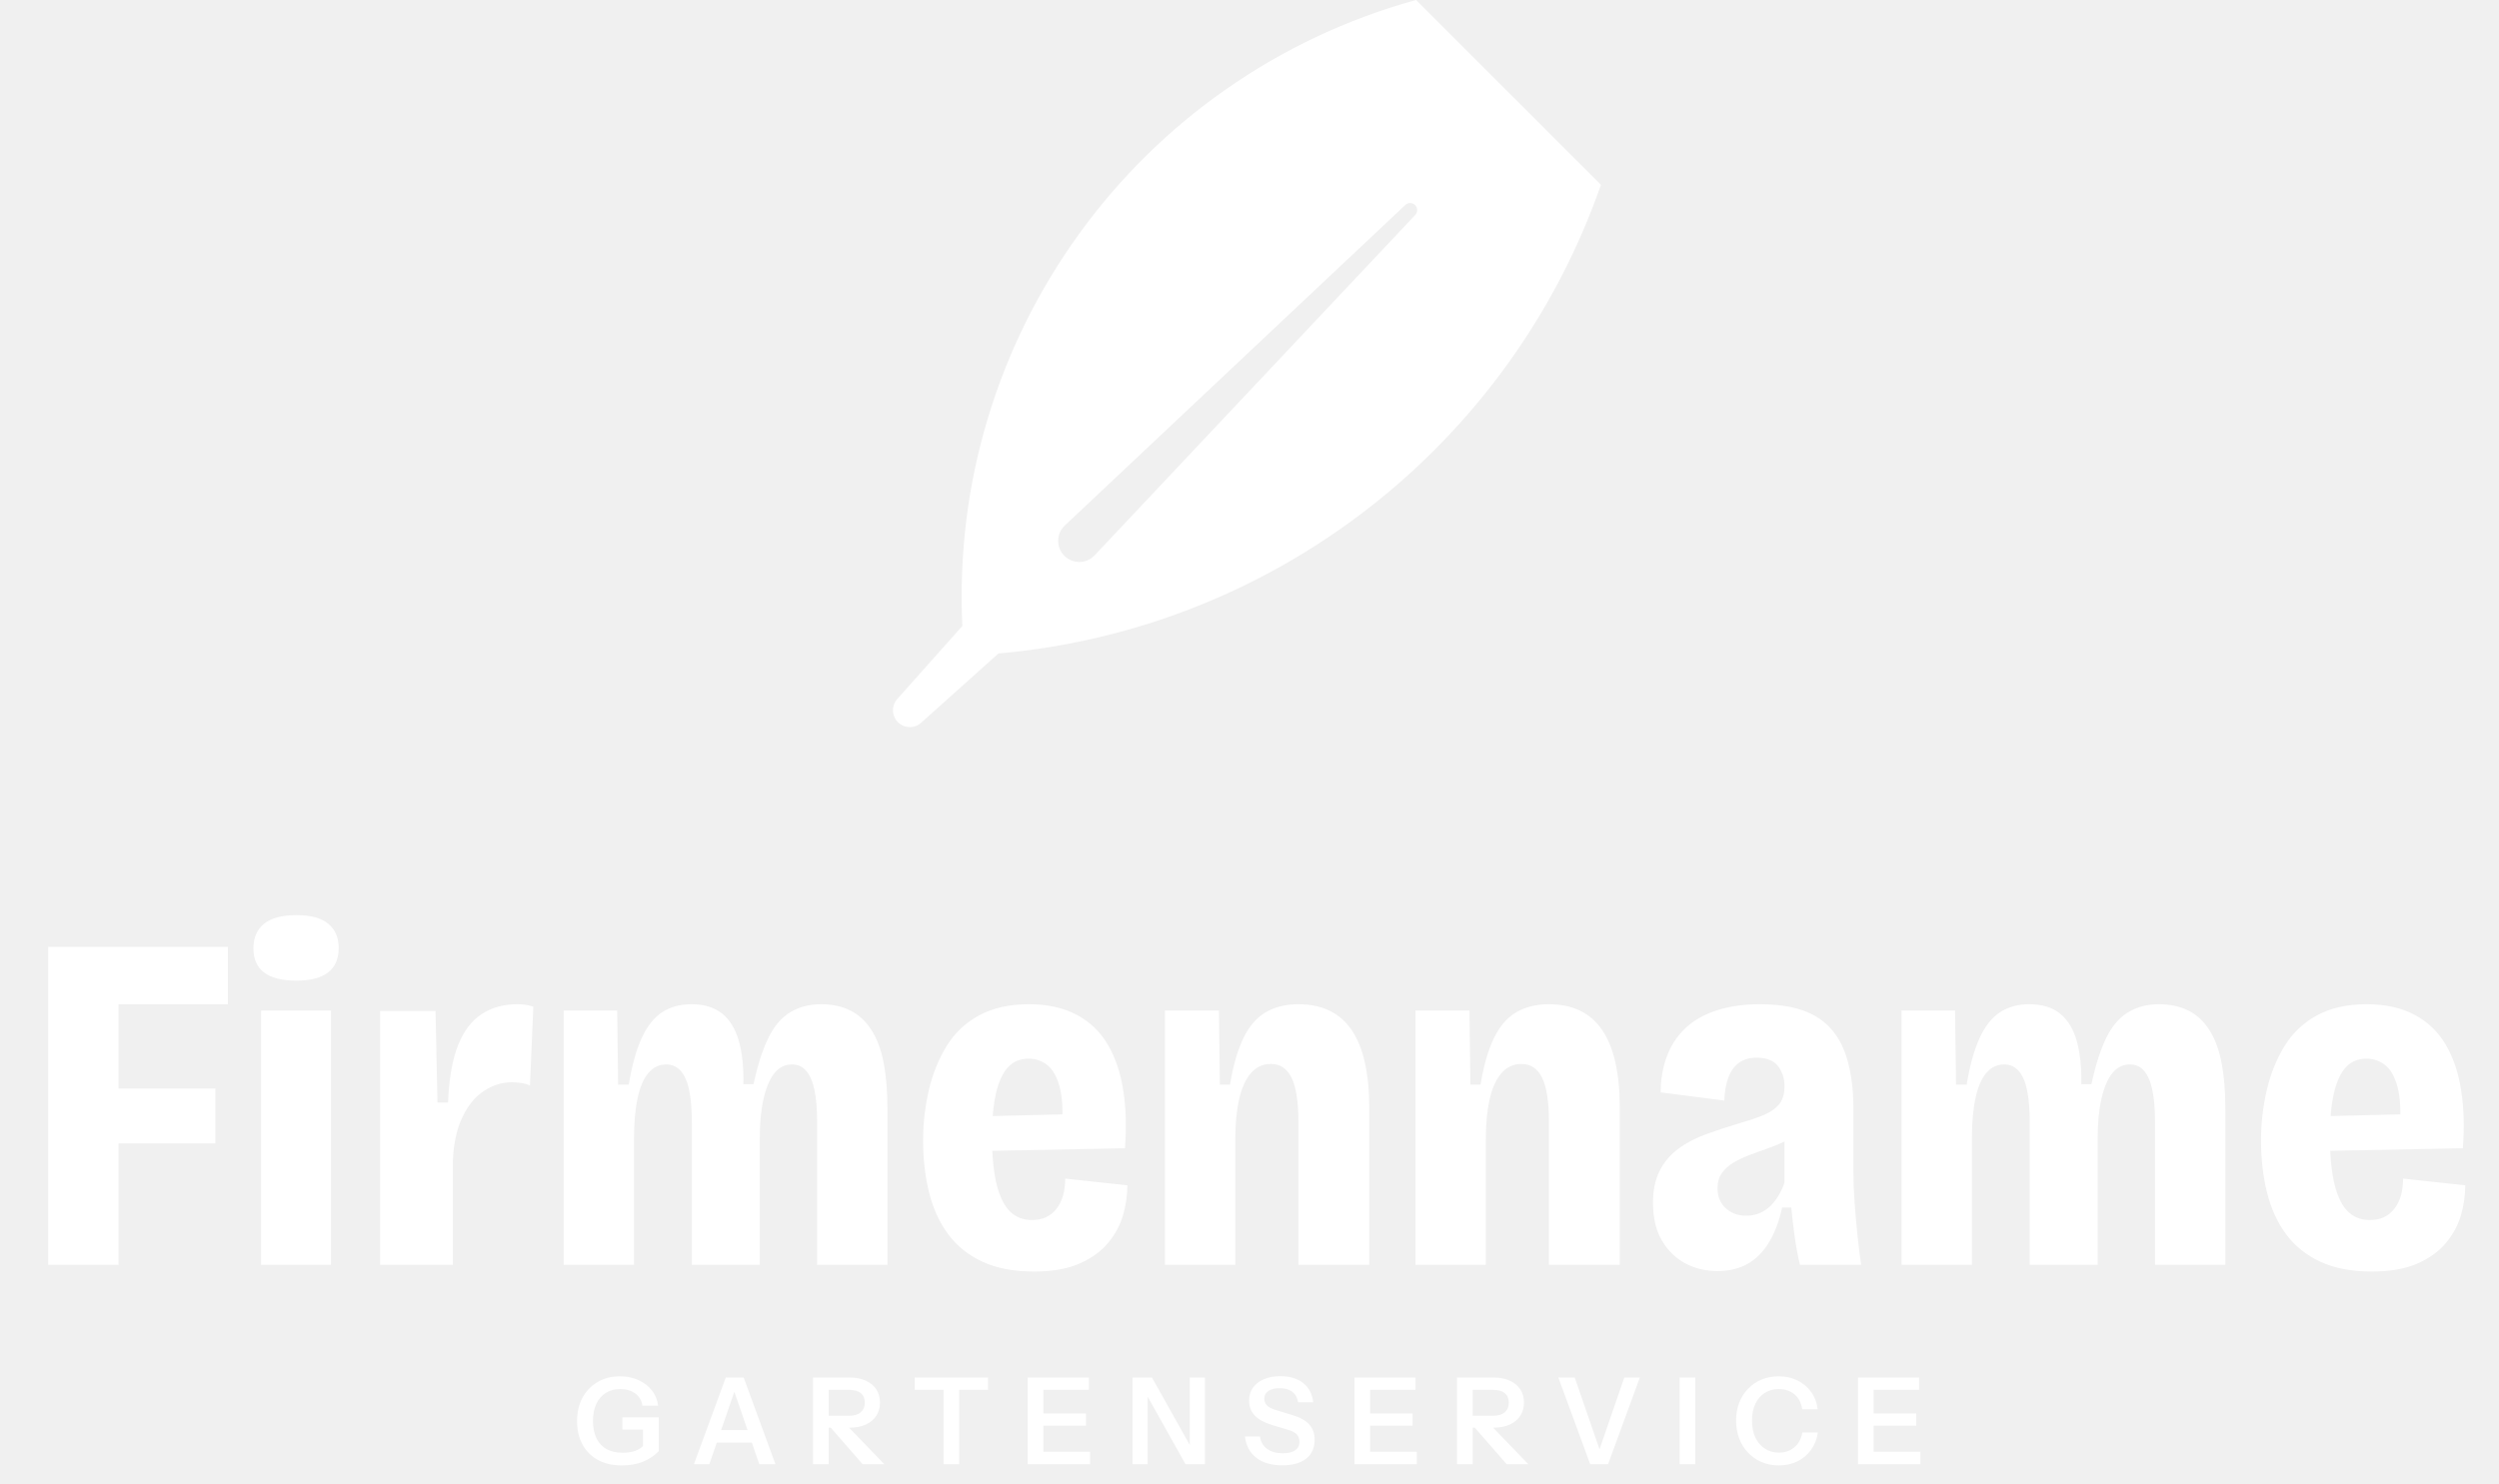
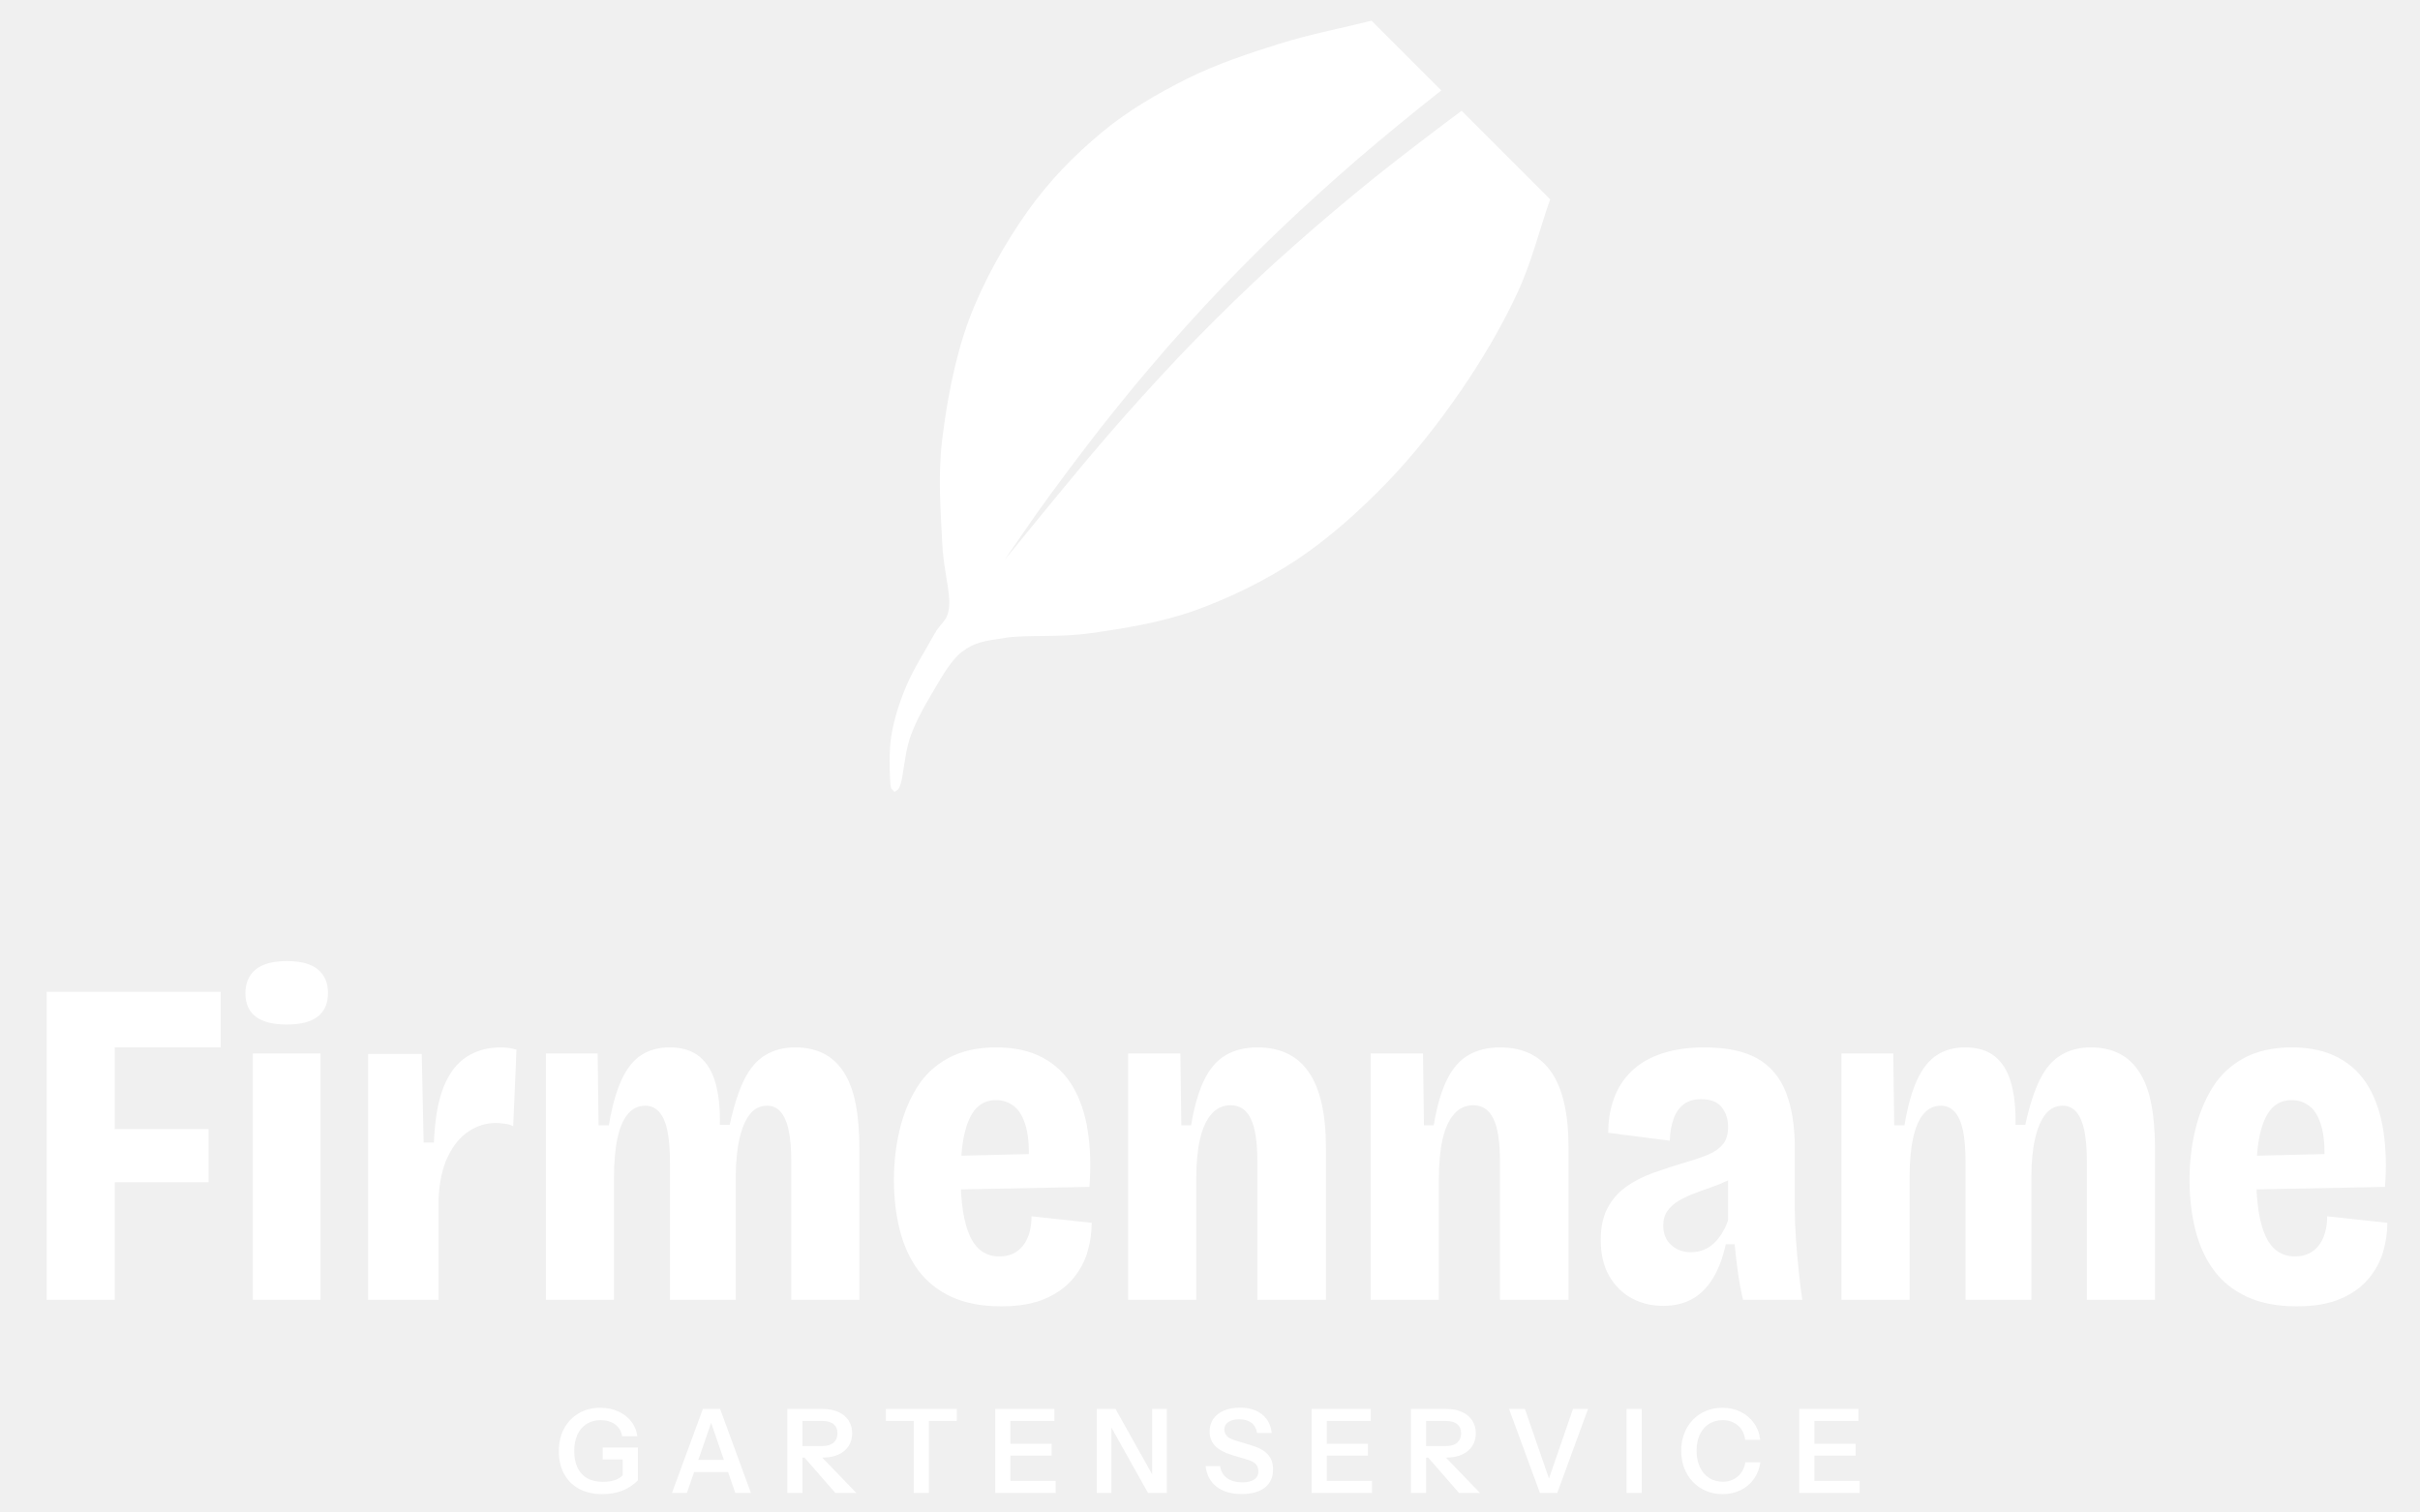
- <svg xmlns="http://www.w3.org/2000/svg" viewBox="0 0 518.7 308" width="518.7" height="308" role="img" aria-label="Firmenname Gartenservice">
-   <path fill="#fff" fill-rule="evenodd" transform="translate(165.15 -18.64) scale(2.92)" d="M8.959 57.738L14.416 52.846A50 50 0 0 0 57.243 19.523L44.102 6.382A44 44 0 0 0 11.849 50.889L7.262 56.041A1.2 1.2 0 0 0 8.959 57.738ZM21.221 45.901L44.034 21.674A0.5 0.5 0 0 0 43.326 20.966L19.099 43.779A1.5 1.5 0 0 0 21.221 45.901Z" />
-   <path fill="#fff" transform="translate(4 262.6)" d="M6 0V-66H20.6V0ZM12.6 -25.2V-36.6H40.7V-25.2ZM12.6 -54.1V-66H43.3V-54.1ZM50.2 0V-52.8H64.7V0ZM57.5 -59Q53 -59 50.8 -60.7Q48.6 -62.4 48.6 -65.7Q48.6 -69 50.8 -70.8Q53 -72.6 57.5 -72.6Q62 -72.6 64.15 -70.8Q66.3 -69 66.3 -65.8Q66.3 -62.4 64.1 -60.7Q61.9 -59 57.5 -59ZM74.9 0V-28.2V-52.7H86.4L86.8 -33.7H89Q89.3 -41.2 91.1 -45.65Q92.9 -50.1 96.05 -52.1Q99.2 -54.1 103.3 -54.1Q104.1 -54.1 104.95 -54Q105.8 -53.9 106.7 -53.6L106 -37.2Q105.3 -37.6 104.15 -37.75Q103 -37.9 102.2 -37.9Q99.2 -37.9 96.45 -36.1Q93.7 -34.3 91.95 -30.6Q90.2 -26.9 90 -21.5V0ZM113 0V-34V-52.8H124.1L124.3 -37.4H126.5Q127.5 -43.4 129.2 -47.1Q130.9 -50.8 133.45 -52.45Q136 -54.1 139.5 -54.1Q143.5 -54.1 145.9 -52.15Q148.3 -50.2 149.35 -46.5Q150.4 -42.8 150.3 -37.5H152.4Q153.7 -43.5 155.5 -47.15Q157.3 -50.8 160.05 -52.45Q162.8 -54.1 166.4 -54.1Q169.9 -54.1 172.5 -52.8Q175.1 -51.5 176.85 -48.8Q178.6 -46.1 179.4 -42Q180.2 -37.9 180.2 -32.3V0H165.6V-29.6Q165.6 -33.7 165.05 -36.3Q164.5 -38.9 163.35 -40.25Q162.2 -41.6 160.4 -41.6Q158.2 -41.6 156.75 -39.8Q155.3 -38 154.5 -34.55Q153.7 -31.1 153.7 -26.2V0H139.6V-29.3Q139.6 -33.6 139.05 -36.25Q138.5 -38.9 137.3 -40.25Q136.1 -41.6 134.3 -41.6Q132.1 -41.6 130.6 -39.85Q129.1 -38.1 128.35 -34.65Q127.6 -31.2 127.6 -26.2V0ZM210.6 1.4Q204.3 1.4 199.9 -0.65Q195.5 -2.7 192.8 -6.35Q190.1 -10 188.85 -15Q187.6 -20 187.6 -25.7Q187.6 -31.2 188.8 -36.3Q190 -41.4 192.5 -45.45Q195 -49.5 199.25 -51.8Q203.5 -54.1 209.5 -54.1Q215.4 -54.1 219.5 -51.9Q223.6 -49.7 225.95 -45.7Q228.3 -41.7 229.15 -36.2Q230 -30.7 229.5 -24.2L198.5 -23.6V-30.8L219.1 -31.3L216.4 -28.2Q216.8 -33.7 215.95 -36.9Q215.1 -40.1 213.4 -41.45Q211.7 -42.8 209.5 -42.8Q206.9 -42.8 205.25 -41.05Q203.6 -39.3 202.75 -35.7Q201.9 -32.1 201.9 -26.5Q201.9 -18 203.9 -13.65Q205.9 -9.3 210.2 -9.3Q211.9 -9.3 213.15 -9.9Q214.4 -10.5 215.3 -11.65Q216.2 -12.8 216.65 -14.4Q217.1 -16 217.1 -17.9L230 -16.5Q230 -13.4 229.1 -10.3Q228.2 -7.2 226 -4.55Q223.8 -1.9 220.05 -0.25Q216.3 1.4 210.6 1.4ZM237.8 0V-33V-52.8H249L249.2 -37.4H251.3Q252.3 -43.4 254.1 -47.1Q255.9 -50.8 258.75 -52.45Q261.6 -54.1 265.5 -54.1Q272.9 -54.1 276.55 -48.75Q280.2 -43.4 280.2 -32.6V0H265.5V-29.7Q265.5 -35.9 264.1 -38.8Q262.7 -41.7 259.8 -41.7Q257.3 -41.7 255.65 -39.8Q254 -37.9 253.2 -34.4Q252.4 -30.9 252.4 -25.9V0ZM289.8 0V-33V-52.8H301L301.2 -37.4H303.3Q304.3 -43.4 306.1 -47.1Q307.9 -50.8 310.75 -52.45Q313.6 -54.1 317.5 -54.1Q324.9 -54.1 328.55 -48.75Q332.2 -43.4 332.2 -32.6V0H317.5V-29.7Q317.5 -35.9 316.1 -38.8Q314.7 -41.7 311.8 -41.7Q309.3 -41.7 307.65 -39.8Q306 -37.9 305.2 -34.4Q304.4 -30.9 304.4 -25.9V0ZM352.5 1.3Q348.8 1.3 345.8 -0.3Q342.8 -1.9 340.95 -5.05Q339.1 -8.2 339.1 -12.9Q339.1 -16.8 340.5 -19.55Q341.9 -22.3 344.45 -24.15Q347 -26 350.35 -27.2Q353.7 -28.4 357.4 -29.5Q360.2 -30.3 362.2 -31.15Q364.2 -32 365.3 -33.35Q366.4 -34.7 366.4 -37.1Q366.4 -39.5 365.05 -41.25Q363.7 -43 360.6 -43Q358.4 -43 356.95 -41.95Q355.5 -40.9 354.75 -38.9Q354 -36.9 353.9 -34.1L340.7 -35.8Q340.7 -39.8 341.95 -43.2Q343.2 -46.6 345.75 -49.05Q348.3 -51.5 352.25 -52.8Q356.2 -54.1 361.3 -54.1Q368.5 -54.1 372.7 -51.7Q376.9 -49.3 378.8 -44.45Q380.7 -39.6 380.7 -32.4V-19.2Q380.7 -16.3 380.95 -12.85Q381.2 -9.4 381.55 -6.05Q381.9 -2.7 382.3 0H369.6Q368.9 -3 368.5 -5.9Q368.1 -8.8 367.8 -11.9H365.9Q365 -7.7 363.2 -4.7Q361.4 -1.7 358.75 -0.2Q356.1 1.3 352.5 1.3ZM358.4 -10.2Q359.9 -10.2 361.15 -10.7Q362.4 -11.2 363.4 -12.15Q364.4 -13.1 365.2 -14.45Q366 -15.8 366.4 -17.1V-28.3L369.5 -27.6Q368.1 -26.4 366.3 -25.55Q364.5 -24.7 362.6 -24.05Q360.7 -23.4 358.9 -22.7Q357.1 -22 355.7 -21.15Q354.3 -20.3 353.4 -19.05Q352.5 -17.8 352.5 -15.9Q352.5 -13.3 354.2 -11.75Q355.9 -10.2 358.4 -10.2ZM390.7 0V-34V-52.8H401.8L402 -37.4H404.2Q405.2 -43.4 406.9 -47.1Q408.6 -50.8 411.15 -52.45Q413.7 -54.1 417.2 -54.1Q421.2 -54.1 423.6 -52.15Q426 -50.2 427.05 -46.5Q428.1 -42.8 428 -37.5H430.1Q431.4 -43.5 433.2 -47.15Q435 -50.8 437.75 -52.45Q440.5 -54.1 444.1 -54.1Q447.6 -54.1 450.2 -52.8Q452.8 -51.5 454.55 -48.8Q456.3 -46.1 457.1 -42Q457.9 -37.9 457.9 -32.3V0H443.3V-29.6Q443.3 -33.7 442.75 -36.3Q442.2 -38.9 441.05 -40.25Q439.9 -41.6 438.1 -41.6Q435.9 -41.6 434.45 -39.8Q433 -38 432.2 -34.55Q431.4 -31.1 431.4 -26.2V0H417.3V-29.3Q417.3 -33.6 416.75 -36.25Q416.2 -38.9 415 -40.25Q413.8 -41.6 412 -41.6Q409.8 -41.6 408.3 -39.85Q406.8 -38.1 406.05 -34.65Q405.3 -31.2 405.3 -26.2V0ZM488.3 1.4Q482 1.4 477.6 -0.65Q473.2 -2.7 470.5 -6.35Q467.8 -10 466.55 -15Q465.3 -20 465.3 -25.7Q465.3 -31.2 466.5 -36.3Q467.7 -41.4 470.2 -45.45Q472.7 -49.5 476.95 -51.8Q481.2 -54.1 487.2 -54.1Q493.1 -54.1 497.2 -51.9Q501.3 -49.7 503.65 -45.7Q506 -41.7 506.85 -36.2Q507.7 -30.7 507.2 -24.2L476.2 -23.6V-30.8L496.8 -31.3L494.1 -28.2Q494.5 -33.7 493.65 -36.9Q492.8 -40.1 491.1 -41.45Q489.4 -42.8 487.2 -42.8Q484.6 -42.8 482.95 -41.05Q481.3 -39.3 480.45 -35.7Q479.6 -32.1 479.6 -26.5Q479.6 -18 481.6 -13.65Q483.6 -9.3 487.9 -9.3Q489.6 -9.3 490.85 -9.9Q492.1 -10.5 493 -11.65Q493.9 -12.8 494.35 -14.4Q494.8 -16 494.8 -17.9L507.7 -16.5Q507.7 -13.4 506.8 -10.3Q505.9 -7.2 503.7 -4.55Q501.5 -1.9 497.75 -0.25Q494 1.4 488.3 1.4Z" />
-   <path fill="#fff" transform="translate(118.85 304)" d="M10.18 0.25Q7.33 0.25 5.25 -0.89Q3.18 -2.02 2.05 -4.09Q0.93 -6.15 0.93 -8.93Q0.93 -11.7 2.05 -13.79Q3.18 -15.88 5.18 -17.06Q7.18 -18.25 9.83 -18.25Q11.98 -18.25 13.69 -17.46Q15.4 -16.68 16.46 -15.31Q17.53 -13.95 17.75 -12.15H14.5Q14.25 -13.75 13 -14.68Q11.75 -15.6 9.88 -15.6Q8.18 -15.6 6.9 -14.8Q5.62 -14 4.93 -12.53Q4.23 -11.05 4.23 -9Q4.23 -6.9 4.94 -5.41Q5.65 -3.93 7.01 -3.15Q8.38 -2.38 10.35 -2.38Q11.88 -2.38 12.98 -2.76Q14.08 -3.15 14.75 -3.93L17.88 -2.7Q16.45 -1.25 14.57 -0.5Q12.7 0.25 10.18 0.25ZM14.62 -2.7V-7.95L15.4 -7.18H10.33V-9.73H17.88V-2.7ZM25.18 0 31.8 -18H34.6L28.38 0ZM38.75 0 32.55 -18H35.5L42.1 0ZM28.6 -7.08H38.45V-4.48H28.6ZM49.9 0V-18H57.5Q59.42 -18 60.85 -17.35Q62.27 -16.7 63.04 -15.53Q63.8 -14.35 63.8 -12.78Q63.8 -11.23 63.04 -10.05Q62.27 -8.88 60.85 -8.22Q59.42 -7.58 57.5 -7.58H52.45V-10.05H57.4Q58.97 -10.05 59.81 -10.78Q60.65 -11.5 60.65 -12.78Q60.65 -14.05 59.83 -14.74Q59 -15.43 57.4 -15.43H53.15V0ZM60.2 0 52.17 -9.2H55.82L64.7 0ZM77 0V-15.43H71.02V-18H86.22V-15.43H80.25V0ZM94.47 0V-18H97.72V0ZM96.02 0V-2.58H107.42V0ZM96.02 -8V-10.53H106.55V-8ZM96.02 -15.43V-18H107.15V-15.43ZM116.22 0V-18H120.25L129.02 -2.35L128.1 -2.12V-18H131.25V0H127.22L118.45 -15.65L119.37 -15.88V0ZM147.32 0.23Q143.92 0.23 141.91 -1.34Q139.9 -2.9 139.55 -5.75H142.67Q142.9 -4.1 144.15 -3.19Q145.4 -2.27 147.42 -2.27Q149.1 -2.27 149.99 -2.89Q150.87 -3.5 150.87 -4.6Q150.87 -5.58 150.32 -6.18Q149.77 -6.78 148.47 -7.15L145.22 -8.12Q142.75 -8.88 141.59 -10.1Q140.42 -11.33 140.42 -13.18Q140.42 -14.73 141.22 -15.88Q142.02 -17.03 143.49 -17.65Q144.95 -18.28 146.9 -18.28Q149.9 -18.28 151.69 -16.81Q153.47 -15.35 153.72 -12.85H150.6Q150.32 -14.35 149.35 -15.06Q148.37 -15.78 146.72 -15.78Q145.27 -15.78 144.42 -15.2Q143.57 -14.62 143.57 -13.62Q143.57 -12.8 144.09 -12.23Q144.6 -11.65 146 -11.23L149.3 -10.23Q151.77 -9.5 152.9 -8.25Q154.02 -7 154.02 -5.08Q154.02 -2.53 152.26 -1.15Q150.5 0.23 147.32 0.23ZM162.28 0V-18H165.53V0ZM163.82 0V-2.58H175.22V0ZM163.82 -8V-10.53H174.35V-8ZM163.82 -15.43V-18H174.95V-15.43ZM183.57 0V-18H191.17Q193.1 -18 194.52 -17.35Q195.95 -16.7 196.71 -15.53Q197.47 -14.35 197.47 -12.78Q197.47 -11.23 196.71 -10.05Q195.95 -8.88 194.52 -8.22Q193.1 -7.58 191.17 -7.58H186.12V-10.05H191.07Q192.65 -10.05 193.49 -10.78Q194.32 -11.5 194.32 -12.78Q194.32 -14.05 193.5 -14.74Q192.67 -15.43 191.07 -15.43H186.82V0ZM193.88 0 185.85 -9.2H189.5L198.38 0ZM211.22 0 204.6 -18H208L213.43 -2.3H212.88L218.3 -18H221.53L214.93 0ZM229.78 0V-18H233.03V0ZM250.35 0.25Q248.42 0.25 246.81 -0.44Q245.2 -1.12 244 -2.38Q242.8 -3.62 242.15 -5.33Q241.5 -7.03 241.5 -9.05Q241.5 -11.08 242.15 -12.75Q242.8 -14.43 243.99 -15.66Q245.17 -16.9 246.79 -17.58Q248.4 -18.25 250.35 -18.25Q252.5 -18.25 254.22 -17.4Q255.95 -16.55 257.06 -15.01Q258.18 -13.48 258.43 -11.4H255.22Q254.92 -13.43 253.6 -14.51Q252.27 -15.6 250.38 -15.6Q248.7 -15.6 247.45 -14.8Q246.2 -14 245.5 -12.54Q244.8 -11.08 244.8 -9.08Q244.8 -7.03 245.5 -5.54Q246.2 -4.05 247.47 -3.23Q248.75 -2.4 250.4 -2.4Q252.25 -2.4 253.57 -3.49Q254.9 -4.58 255.25 -6.58H258.47Q258.18 -4.53 257.06 -2.98Q255.95 -1.43 254.22 -0.59Q252.5 0.25 250.35 0.25ZM266.8 0V-18H270.05V0ZM268.35 0V-2.58H279.75V0ZM268.35 -8V-10.53H278.88V-8ZM268.35 -15.43V-18H279.48V-15.43Z" />
+ <svg xmlns="http://www.w3.org/2000/svg" viewBox="0 0 518.7 324" width="518.7" height="324" role="img" aria-label="Firmenname Gartenservice">
+   <g transform="translate(159.71 -14.64) scale(3.18)">
+     <path fill="#fff" d="M10.07 58C9.97 57.77 9.81 57.96 9.78 57.31C9.74 56.66 9.68 55.19 9.87 54.1C10.06 53.01 10.42 51.87 10.9 50.76C11.38 49.64 12.25 48.27 12.73 47.39C13.2 46.51 13.66 46.52 13.75 45.48C13.84 44.44 13.36 43.01 13.28 41.13C13.2 39.26 12.98 36.75 13.28 34.25C13.58 31.76 14.13 28.73 15.08 26.17C16.04 23.61 17.51 21 19 18.9C20.48 16.8 22.19 15.07 23.99 13.57C25.78 12.07 27.78 10.92 29.79 9.91C31.8 8.91 33.96 8.2 36.03 7.55C38.1 6.9 40.15 6.52 42.22 6L46.92 10.7C45.98 11.45 45.03 12.2 44.1 12.97C43.17 13.73 42.25 14.51 41.33 15.29C40.42 16.08 39.52 16.87 38.63 17.68C37.74 18.48 36.86 19.3 35.99 20.13C35.13 20.96 34.27 21.8 33.43 22.66C32.59 23.51 31.76 24.38 30.94 25.26C30.13 26.14 29.32 27.03 28.53 27.93C27.74 28.84 26.96 29.76 26.19 30.68C25.43 31.61 24.67 32.55 23.92 33.5C23.18 34.46 22.44 35.42 21.72 36.39C20.99 37.36 20.27 38.34 19.57 39.33C18.87 40.32 18.19 41.34 17.49 42.34L17.49 42.34C18.26 41.41 19.02 40.47 19.78 39.54C20.55 38.61 21.31 37.67 22.08 36.75C22.85 35.82 23.62 34.9 24.41 33.99C25.2 33.08 25.99 32.18 26.8 31.29C27.6 30.4 28.42 29.52 29.24 28.65C30.07 27.78 30.91 26.92 31.76 26.08C32.61 25.23 33.47 24.4 34.35 23.57C35.22 22.75 36.11 21.94 37.01 21.15C37.91 20.35 38.82 19.56 39.74 18.79C40.66 18.01 41.59 17.25 42.53 16.49C43.48 15.74 44.43 14.99 45.39 14.26C46.35 13.52 47.32 12.8 48.29 12.07L54.26 18.04C53.51 20.16 53.03 22.26 52.02 24.41C51.02 26.56 49.7 28.82 48.24 30.94C46.78 33.06 45.09 35.24 43.25 37.14C41.42 39.03 39.38 40.86 37.23 42.3C35.08 43.73 32.67 44.9 30.35 45.74C28.03 46.57 25.43 46.98 23.3 47.28C21.17 47.59 19.03 47.37 17.58 47.59C16.13 47.8 15.45 47.89 14.6 48.55C13.75 49.22 13.06 50.58 12.47 51.55C11.89 52.53 11.42 53.43 11.09 54.4C10.77 55.38 10.67 56.79 10.5 57.39C10.33 57.99 10.21 57.8 10.07 58Z" />
+   </g>
+   <path fill="#fff" transform="translate(4 278.6)" d="M6 0V-66H20.6V0ZM12.6 -25.2V-36.6H40.7V-25.2ZM12.6 -54.1V-66H43.3V-54.1ZM50.2 0V-52.8H64.7V0ZM57.5 -59Q53 -59 50.8 -60.7Q48.6 -62.4 48.6 -65.7Q48.6 -69 50.8 -70.8Q53 -72.6 57.5 -72.6Q62 -72.6 64.15 -70.8Q66.3 -69 66.3 -65.8Q66.3 -62.4 64.1 -60.7Q61.9 -59 57.5 -59ZM74.9 0V-28.2V-52.7H86.4L86.8 -33.7H89Q89.3 -41.2 91.1 -45.65Q92.9 -50.1 96.05 -52.1Q99.2 -54.1 103.3 -54.1Q104.1 -54.1 104.95 -54Q105.8 -53.9 106.7 -53.6L106 -37.2Q105.3 -37.6 104.15 -37.75Q103 -37.9 102.2 -37.9Q99.2 -37.9 96.45 -36.1Q93.7 -34.3 91.95 -30.6Q90.2 -26.9 90 -21.5V0ZM113 0V-34V-52.8H124.1L124.3 -37.4H126.5Q127.5 -43.4 129.2 -47.1Q130.9 -50.8 133.45 -52.45Q136 -54.1 139.5 -54.1Q143.5 -54.1 145.9 -52.15Q148.3 -50.2 149.35 -46.5Q150.4 -42.8 150.3 -37.5H152.4Q153.7 -43.5 155.5 -47.15Q157.3 -50.8 160.05 -52.45Q162.8 -54.1 166.4 -54.1Q169.9 -54.1 172.5 -52.8Q175.1 -51.5 176.85 -48.8Q178.6 -46.1 179.4 -42Q180.2 -37.9 180.2 -32.3V0H165.6V-29.6Q165.6 -33.7 165.05 -36.3Q164.5 -38.9 163.35 -40.25Q162.2 -41.6 160.4 -41.6Q158.2 -41.6 156.75 -39.8Q155.3 -38 154.5 -34.55Q153.7 -31.1 153.7 -26.2V0H139.6V-29.3Q139.6 -33.6 139.05 -36.25Q138.5 -38.9 137.3 -40.25Q136.1 -41.6 134.3 -41.6Q132.1 -41.6 130.6 -39.85Q129.1 -38.1 128.35 -34.65Q127.6 -31.2 127.6 -26.2V0ZM210.6 1.4Q204.3 1.4 199.9 -0.65Q195.5 -2.7 192.8 -6.35Q190.1 -10 188.85 -15Q187.6 -20 187.6 -25.7Q187.6 -31.2 188.8 -36.3Q190 -41.4 192.5 -45.45Q195 -49.5 199.25 -51.8Q203.5 -54.1 209.5 -54.1Q215.4 -54.1 219.5 -51.9Q223.6 -49.7 225.95 -45.7Q228.3 -41.7 229.15 -36.2Q230 -30.7 229.5 -24.2L198.5 -23.6V-30.8L219.1 -31.3L216.4 -28.2Q216.8 -33.7 215.95 -36.9Q215.1 -40.1 213.4 -41.45Q211.7 -42.8 209.5 -42.8Q206.9 -42.8 205.25 -41.05Q203.6 -39.3 202.75 -35.7Q201.9 -32.1 201.9 -26.5Q201.9 -18 203.9 -13.65Q205.9 -9.3 210.2 -9.3Q211.9 -9.3 213.15 -9.9Q214.4 -10.5 215.3 -11.65Q216.2 -12.8 216.65 -14.4Q217.1 -16 217.1 -17.9L230 -16.5Q230 -13.4 229.1 -10.3Q228.2 -7.2 226 -4.55Q223.8 -1.9 220.05 -0.25Q216.3 1.4 210.6 1.4ZM237.8 0V-33V-52.8H249L249.2 -37.4H251.3Q252.3 -43.4 254.1 -47.1Q255.9 -50.8 258.75 -52.45Q261.6 -54.1 265.5 -54.1Q272.9 -54.1 276.55 -48.75Q280.2 -43.4 280.2 -32.6V0H265.5V-29.7Q265.5 -35.9 264.1 -38.8Q262.7 -41.7 259.8 -41.7Q257.3 -41.7 255.65 -39.8Q254 -37.9 253.2 -34.4Q252.4 -30.9 252.4 -25.9V0ZM289.8 0V-33V-52.8H301L301.2 -37.4H303.3Q304.3 -43.4 306.1 -47.1Q307.9 -50.8 310.75 -52.45Q313.6 -54.1 317.5 -54.1Q324.9 -54.1 328.55 -48.75Q332.2 -43.4 332.2 -32.6V0H317.5V-29.7Q317.5 -35.9 316.1 -38.8Q314.7 -41.7 311.8 -41.7Q309.3 -41.7 307.65 -39.8Q306 -37.9 305.2 -34.4Q304.4 -30.9 304.4 -25.9V0ZM352.5 1.3Q348.8 1.3 345.8 -0.3Q342.8 -1.9 340.95 -5.05Q339.1 -8.2 339.1 -12.9Q339.1 -16.8 340.5 -19.55Q341.9 -22.3 344.45 -24.15Q347 -26 350.35 -27.2Q353.7 -28.4 357.4 -29.5Q360.2 -30.3 362.2 -31.15Q364.2 -32 365.3 -33.35Q366.4 -34.7 366.4 -37.1Q366.4 -39.5 365.05 -41.25Q363.7 -43 360.6 -43Q358.4 -43 356.95 -41.95Q355.5 -40.9 354.75 -38.9Q354 -36.9 353.9 -34.1L340.7 -35.8Q340.7 -39.8 341.95 -43.2Q343.2 -46.6 345.75 -49.05Q348.3 -51.5 352.25 -52.8Q356.2 -54.1 361.3 -54.1Q368.5 -54.1 372.7 -51.7Q376.9 -49.3 378.8 -44.45Q380.7 -39.6 380.7 -32.4V-19.2Q380.7 -16.3 380.95 -12.85Q381.2 -9.4 381.55 -6.05Q381.9 -2.7 382.3 0H369.6Q368.9 -3 368.5 -5.9Q368.1 -8.8 367.8 -11.9H365.9Q365 -7.7 363.2 -4.7Q361.4 -1.7 358.75 -0.2Q356.1 1.3 352.5 1.3ZM358.4 -10.2Q359.9 -10.2 361.15 -10.7Q362.4 -11.2 363.4 -12.15Q364.4 -13.1 365.2 -14.45Q366 -15.8 366.4 -17.1V-28.3L369.5 -27.6Q368.1 -26.4 366.3 -25.55Q364.5 -24.7 362.6 -24.05Q360.7 -23.4 358.9 -22.7Q357.1 -22 355.7 -21.15Q354.3 -20.3 353.4 -19.05Q352.5 -17.8 352.5 -15.9Q352.5 -13.3 354.2 -11.75Q355.9 -10.2 358.4 -10.2ZM390.7 0V-34V-52.8H401.8L402 -37.4H404.2Q405.2 -43.4 406.9 -47.1Q408.6 -50.8 411.15 -52.45Q413.7 -54.1 417.2 -54.1Q421.2 -54.1 423.6 -52.15Q426 -50.2 427.05 -46.5Q428.1 -42.8 428 -37.5H430.1Q431.4 -43.5 433.2 -47.15Q435 -50.8 437.75 -52.45Q440.5 -54.1 444.1 -54.1Q447.6 -54.1 450.2 -52.8Q452.8 -51.5 454.55 -48.8Q456.3 -46.1 457.1 -42Q457.9 -37.9 457.9 -32.3V0H443.3V-29.6Q443.3 -33.7 442.75 -36.3Q442.2 -38.9 441.05 -40.25Q439.9 -41.6 438.1 -41.6Q435.9 -41.6 434.45 -39.8Q433 -38 432.2 -34.55Q431.4 -31.1 431.4 -26.2V0H417.3V-29.3Q417.3 -33.6 416.75 -36.25Q416.2 -38.9 415 -40.25Q413.8 -41.6 412 -41.6Q409.8 -41.6 408.3 -39.85Q406.8 -38.1 406.05 -34.65Q405.3 -31.2 405.3 -26.2V0ZM488.3 1.4Q482 1.4 477.6 -0.65Q473.2 -2.7 470.5 -6.35Q467.8 -10 466.55 -15Q465.3 -20 465.3 -25.7Q465.3 -31.2 466.5 -36.3Q467.7 -41.4 470.2 -45.45Q472.7 -49.5 476.95 -51.8Q481.2 -54.1 487.2 -54.1Q493.1 -54.1 497.2 -51.9Q501.3 -49.7 503.65 -45.7Q506 -41.7 506.85 -36.2Q507.7 -30.7 507.2 -24.2L476.2 -23.6V-30.8L496.8 -31.3L494.1 -28.2Q494.5 -33.7 493.65 -36.9Q492.8 -40.1 491.1 -41.45Q489.4 -42.8 487.2 -42.8Q484.6 -42.8 482.95 -41.05Q481.3 -39.3 480.45 -35.7Q479.6 -32.1 479.6 -26.5Q479.6 -18 481.6 -13.65Q483.6 -9.3 487.9 -9.3Q489.6 -9.3 490.85 -9.9Q492.1 -10.5 493 -11.65Q493.9 -12.8 494.35 -14.4Q494.8 -16 494.8 -17.9L507.7 -16.5Q507.7 -13.4 506.8 -10.3Q505.9 -7.2 503.7 -4.55Q501.5 -1.9 497.75 -0.25Q494 1.4 488.3 1.4Z" />
+   <path fill="#fff" transform="translate(118.85 320)" d="M10.18 0.25Q7.33 0.25 5.25 -0.89Q3.18 -2.02 2.05 -4.09Q0.93 -6.15 0.93 -8.93Q0.93 -11.7 2.05 -13.79Q3.18 -15.88 5.18 -17.06Q7.18 -18.25 9.83 -18.25Q11.98 -18.25 13.69 -17.46Q15.4 -16.68 16.46 -15.31Q17.53 -13.95 17.75 -12.15H14.5Q14.25 -13.75 13 -14.68Q11.75 -15.6 9.88 -15.6Q8.18 -15.6 6.9 -14.8Q5.62 -14 4.93 -12.53Q4.23 -11.05 4.23 -9Q4.23 -6.9 4.94 -5.41Q5.65 -3.93 7.01 -3.15Q8.38 -2.38 10.35 -2.38Q11.88 -2.38 12.98 -2.76Q14.08 -3.15 14.75 -3.93L17.88 -2.7Q16.45 -1.25 14.57 -0.5Q12.7 0.25 10.18 0.25ZM14.62 -2.7V-7.95L15.4 -7.18H10.33V-9.73H17.88V-2.7ZM25.18 0 31.8 -18H34.6L28.38 0ZM38.75 0 32.55 -18H35.5L42.1 0ZM28.6 -7.08H38.45V-4.48H28.6ZM49.9 0V-18H57.5Q59.42 -18 60.85 -17.35Q62.27 -16.7 63.04 -15.53Q63.8 -14.35 63.8 -12.78Q63.8 -11.23 63.04 -10.05Q62.27 -8.88 60.85 -8.22Q59.42 -7.58 57.5 -7.58H52.45V-10.05H57.4Q58.97 -10.05 59.81 -10.78Q60.65 -11.5 60.65 -12.78Q60.65 -14.05 59.83 -14.74Q59 -15.43 57.4 -15.43H53.15V0ZM60.2 0 52.17 -9.2H55.82L64.7 0ZM77 0V-15.43H71.02V-18H86.22V-15.43H80.25V0ZM94.47 0V-18H97.72V0ZM96.02 0V-2.58H107.42V0ZM96.02 -8V-10.53H106.55V-8ZM96.02 -15.43V-18H107.15V-15.43ZM116.22 0V-18H120.25L129.02 -2.35L128.1 -2.12V-18H131.25V0H127.22L118.45 -15.65L119.37 -15.88V0ZM147.32 0.23Q143.92 0.23 141.91 -1.34Q139.9 -2.9 139.55 -5.75H142.67Q142.9 -4.1 144.15 -3.19Q145.4 -2.27 147.42 -2.27Q149.1 -2.27 149.99 -2.89Q150.87 -3.5 150.87 -4.6Q150.87 -5.58 150.32 -6.18Q149.77 -6.78 148.47 -7.15L145.22 -8.12Q142.75 -8.88 141.59 -10.1Q140.42 -11.33 140.42 -13.18Q140.42 -14.73 141.22 -15.88Q142.02 -17.03 143.49 -17.65Q144.95 -18.28 146.9 -18.28Q149.9 -18.28 151.69 -16.81Q153.47 -15.35 153.72 -12.85H150.6Q150.32 -14.35 149.35 -15.06Q148.37 -15.78 146.72 -15.78Q145.27 -15.78 144.42 -15.2Q143.57 -14.62 143.57 -13.62Q143.57 -12.8 144.09 -12.23Q144.6 -11.65 146 -11.23L149.3 -10.23Q151.77 -9.5 152.9 -8.25Q154.02 -7 154.02 -5.08Q154.02 -2.53 152.26 -1.15Q150.5 0.23 147.32 0.23ZM162.28 0V-18H165.53V0ZM163.82 0V-2.58H175.22V0ZM163.82 -8V-10.53H174.35V-8ZM163.82 -15.43V-18H174.95V-15.43ZM183.57 0V-18H191.17Q193.1 -18 194.52 -17.35Q195.95 -16.7 196.71 -15.53Q197.47 -14.35 197.47 -12.78Q197.47 -11.23 196.71 -10.05Q195.95 -8.88 194.52 -8.22Q193.1 -7.58 191.17 -7.58H186.12V-10.05H191.07Q192.65 -10.05 193.49 -10.78Q194.32 -11.5 194.32 -12.78Q194.32 -14.05 193.5 -14.74Q192.67 -15.43 191.07 -15.43H186.82V0ZM193.88 0 185.85 -9.2H189.5L198.38 0ZM211.22 0 204.6 -18H208L213.43 -2.3H212.88L218.3 -18H221.53L214.93 0ZM229.78 0V-18H233.03V0ZM250.35 0.25Q248.42 0.25 246.81 -0.44Q245.2 -1.12 244 -2.38Q242.8 -3.62 242.15 -5.33Q241.5 -7.03 241.5 -9.05Q241.5 -11.08 242.15 -12.75Q242.8 -14.43 243.99 -15.66Q245.17 -16.9 246.79 -17.58Q248.4 -18.25 250.35 -18.25Q252.5 -18.25 254.22 -17.4Q255.95 -16.55 257.06 -15.01Q258.18 -13.48 258.43 -11.4H255.22Q254.92 -13.43 253.6 -14.51Q252.27 -15.6 250.38 -15.6Q248.7 -15.6 247.45 -14.8Q246.2 -14 245.5 -12.54Q244.8 -11.08 244.8 -9.08Q244.8 -7.03 245.5 -5.54Q246.2 -4.05 247.47 -3.23Q248.75 -2.4 250.4 -2.4Q252.25 -2.4 253.57 -3.49Q254.9 -4.58 255.25 -6.58H258.47Q258.18 -4.53 257.06 -2.98Q255.95 -1.43 254.22 -0.59Q252.5 0.25 250.35 0.25ZM266.8 0V-18H270.05V0ZM268.35 0V-2.58H279.75V0ZM268.35 -8V-10.53H278.88V-8ZM268.35 -15.43V-18H279.48V-15.43Z" />
</svg>
